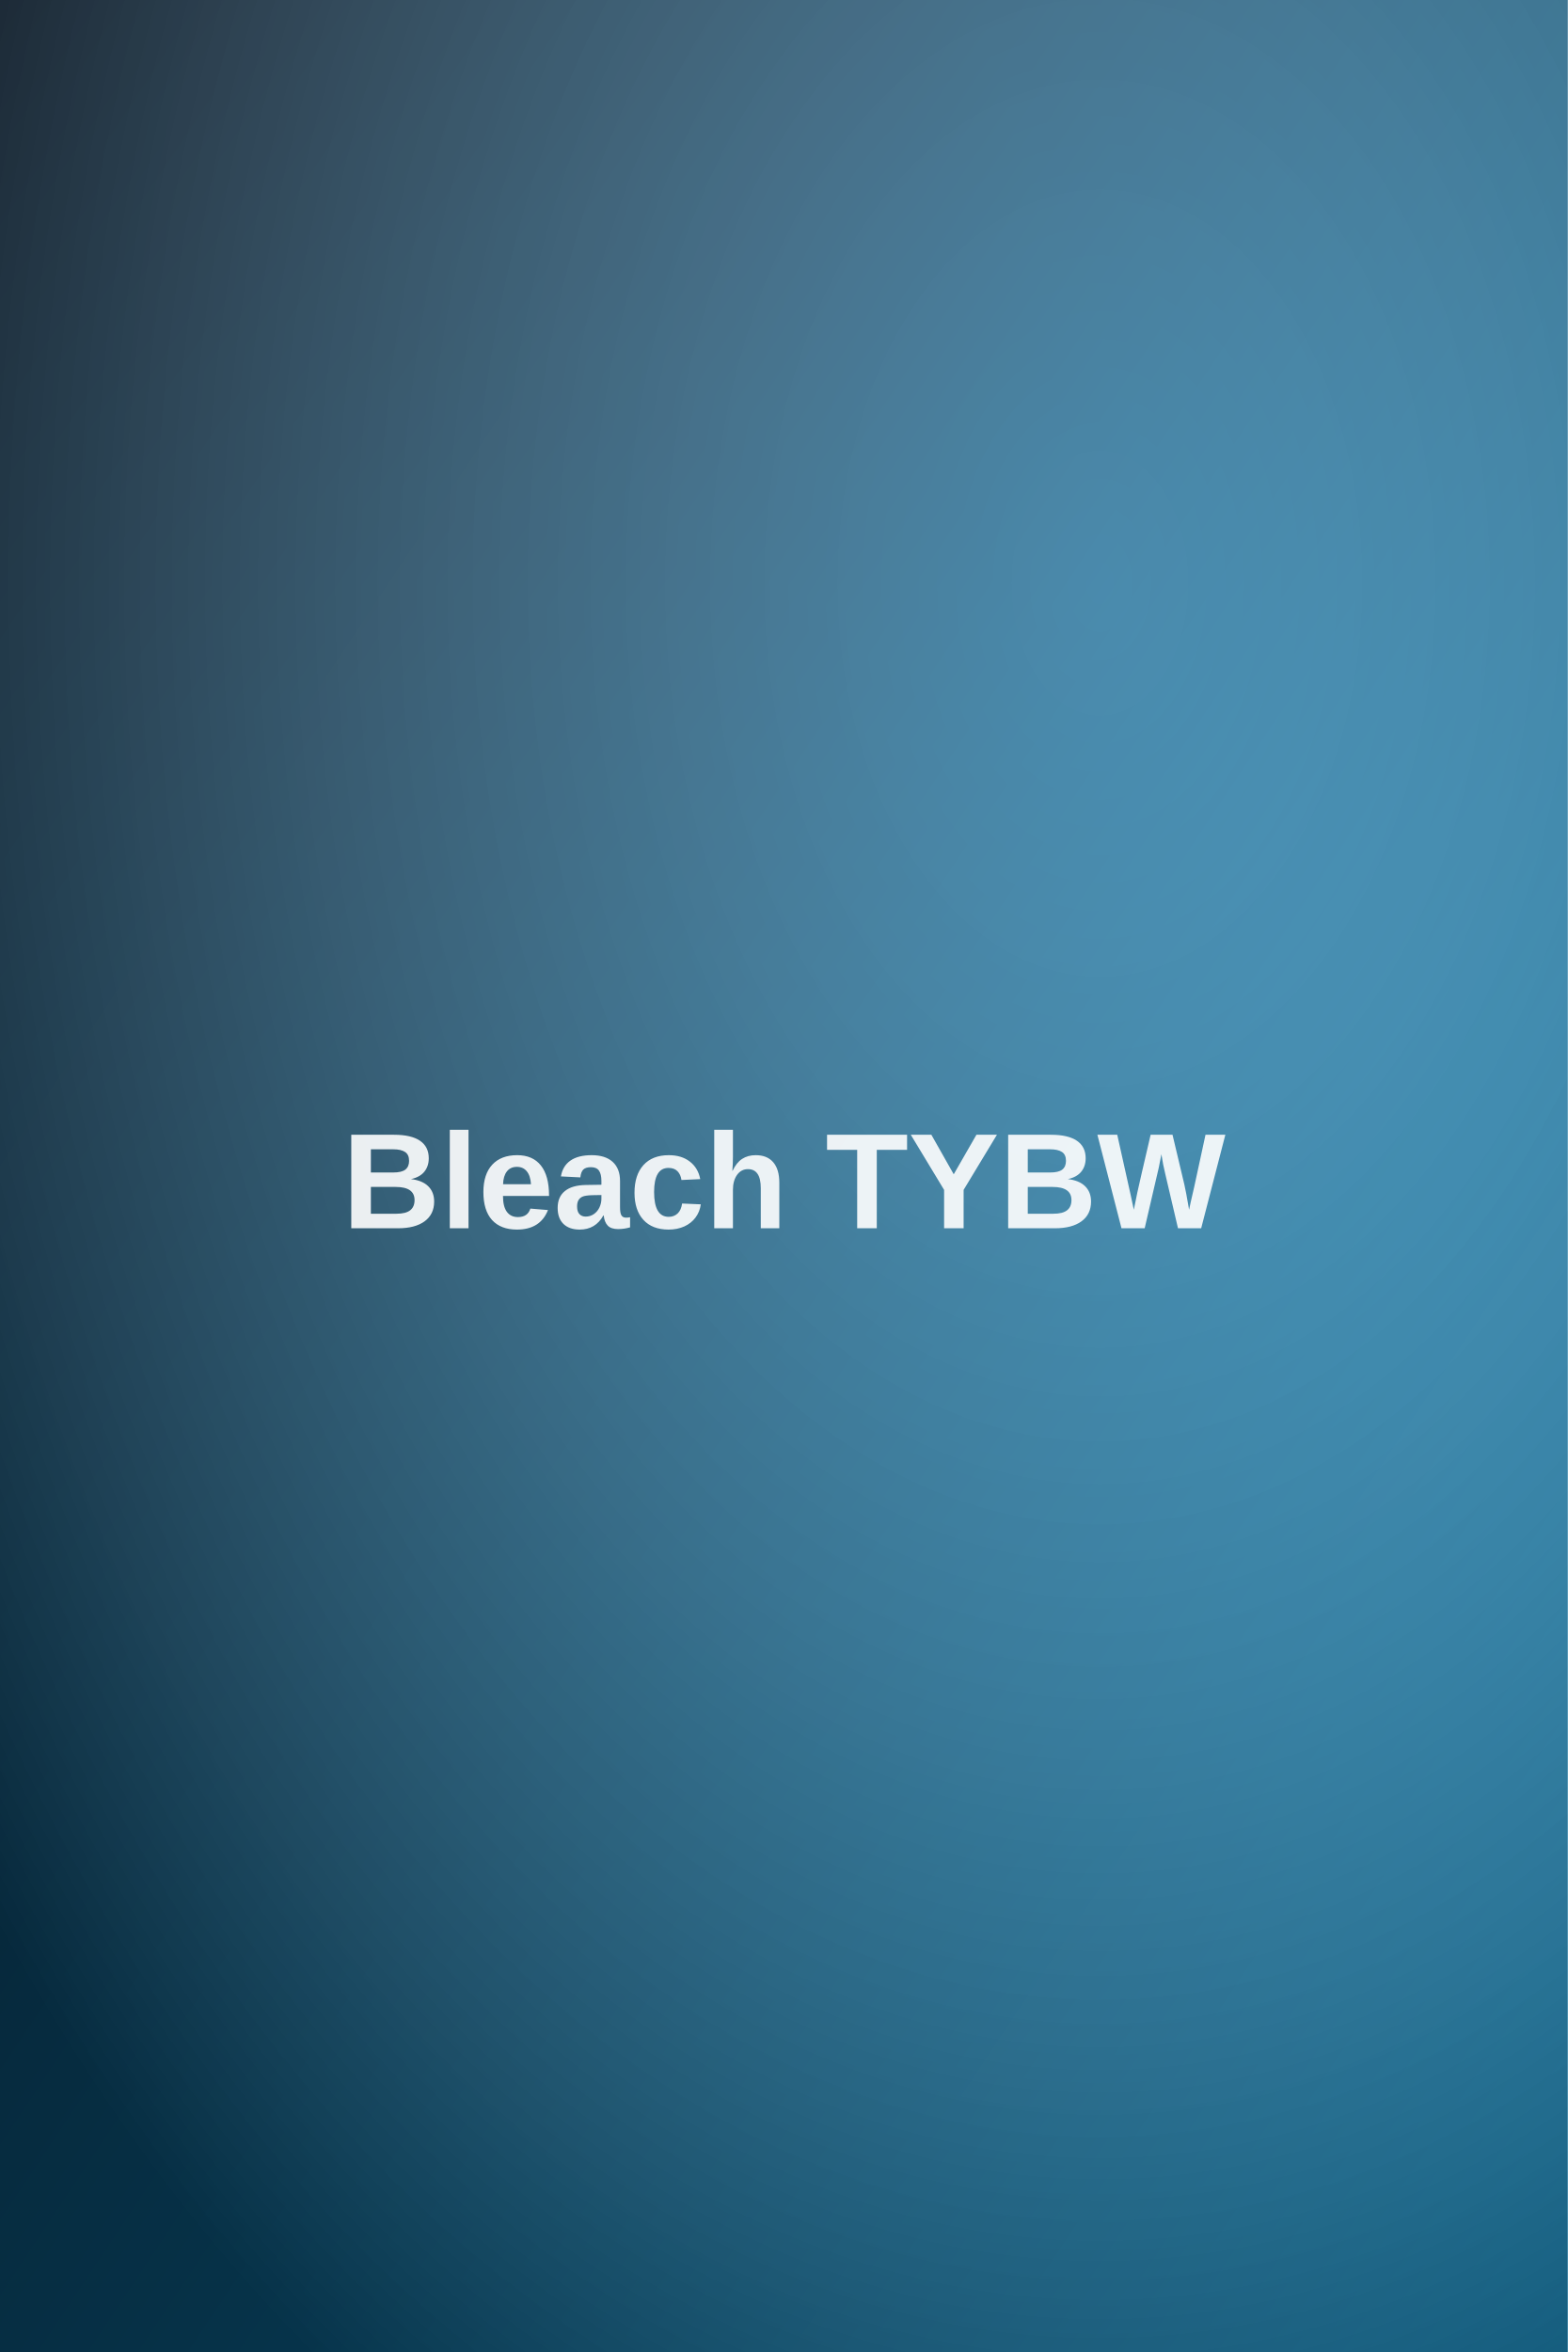
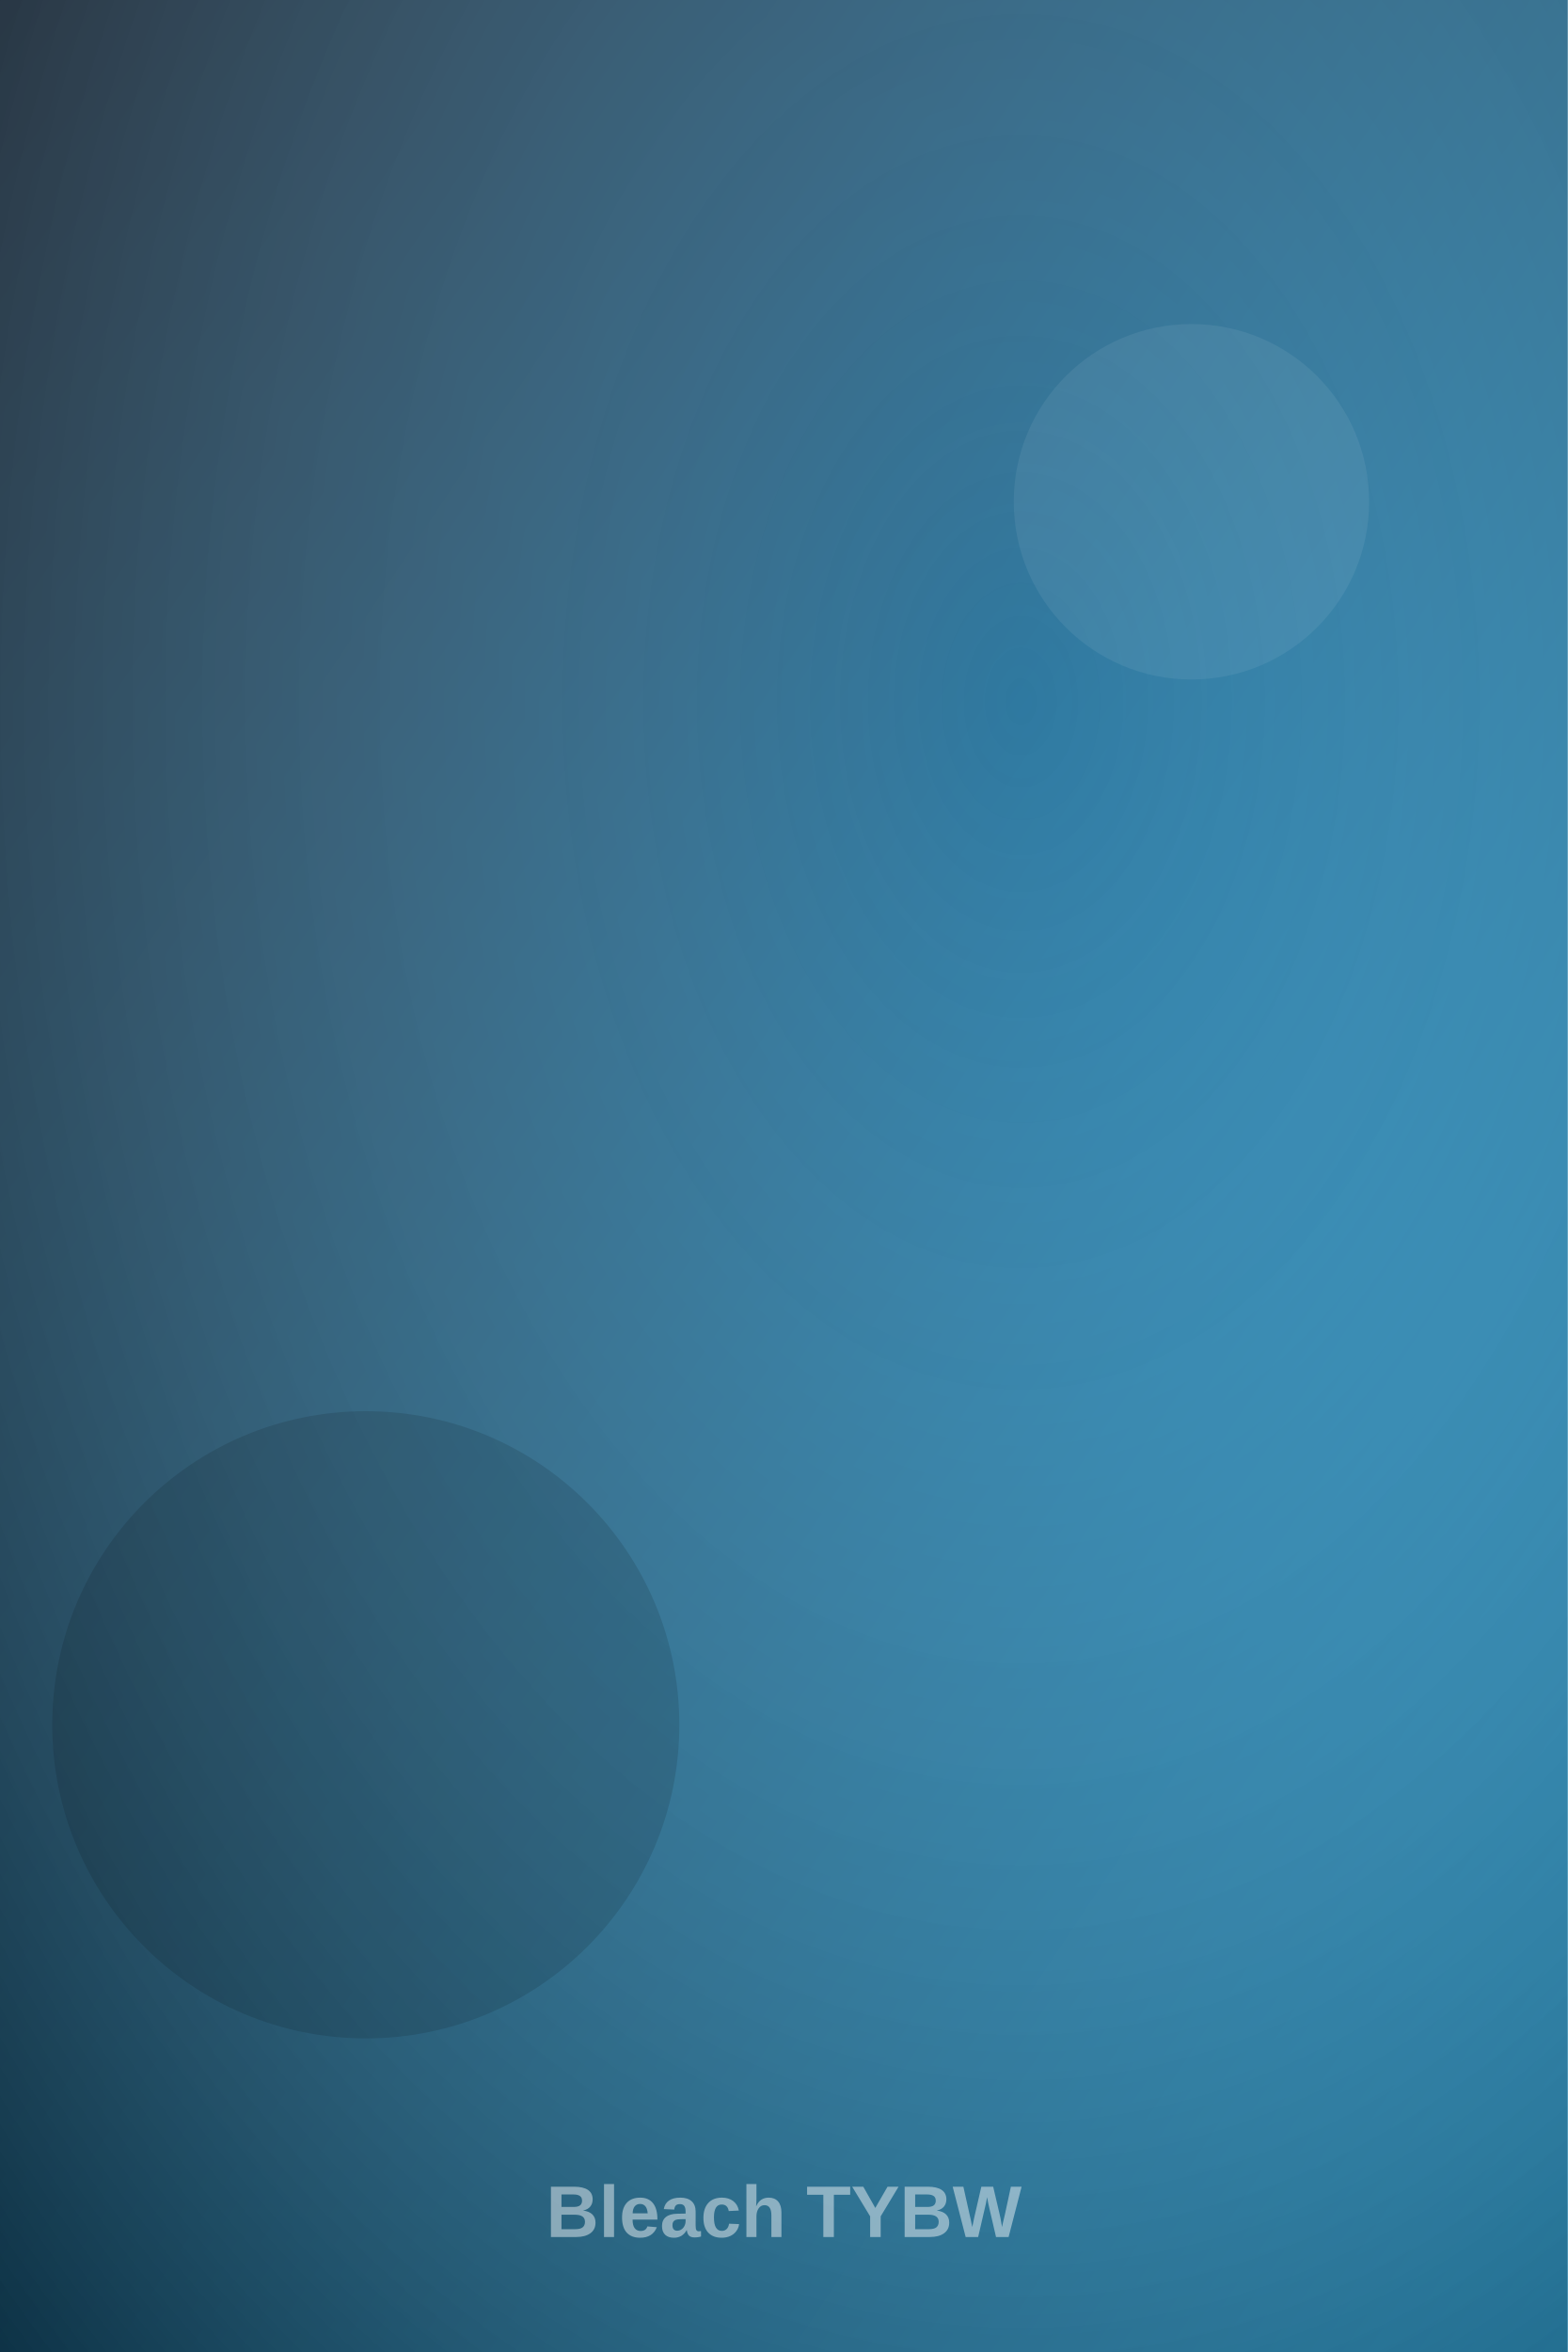
<svg xmlns="http://www.w3.org/2000/svg" width="300" height="450" viewBox="0 0 300 450">
  <defs>
    <linearGradient id="g" x1="0" y1="0" x2="1" y2="1">
      <stop offset="0" stop-color="#0c2740" />
      <stop offset="1" stop-color="#0ea5e9" />
    </linearGradient>
-     <radialGradient id="r" cx="0.7" cy="0.25" r="0.9">
-       <stop offset="0" stop-color="#ffffff" stop-opacity="0.25" />
-       <stop offset="1" stop-color="#000000" stop-opacity="0.55" />
+     <radialGradient id="r" cx="0.65" cy="0.3" r="1">
+       <stop offset="0" stop-color="#ffffff" stop-opacity="0.14" />
+       <stop offset="1" stop-color="#000000" stop-opacity="0.6" />
    </radialGradient>
  </defs>
  <rect width="300" height="450" fill="url(#g)" />
  <rect width="300" height="450" fill="url(#r)" />
-   <text x="150" y="235" font-family="Arial, sans-serif" font-size="26" font-weight="bold" fill="#ffffff" fill-opacity="0.9" text-anchor="middle">Bleach TYBW</text>
+   <circle cx="228" cy="96" r="34" fill="#ffffff" fill-opacity="0.07" />
+   <circle cx="70" cy="330" r="60" fill="#000000" fill-opacity="0.12" />
+   <text x="150" y="428" font-family="Arial, sans-serif" font-size="14" font-weight="bold" fill="#ffffff" fill-opacity="0.45" text-anchor="middle">Bleach TYBW</text>
</svg>
